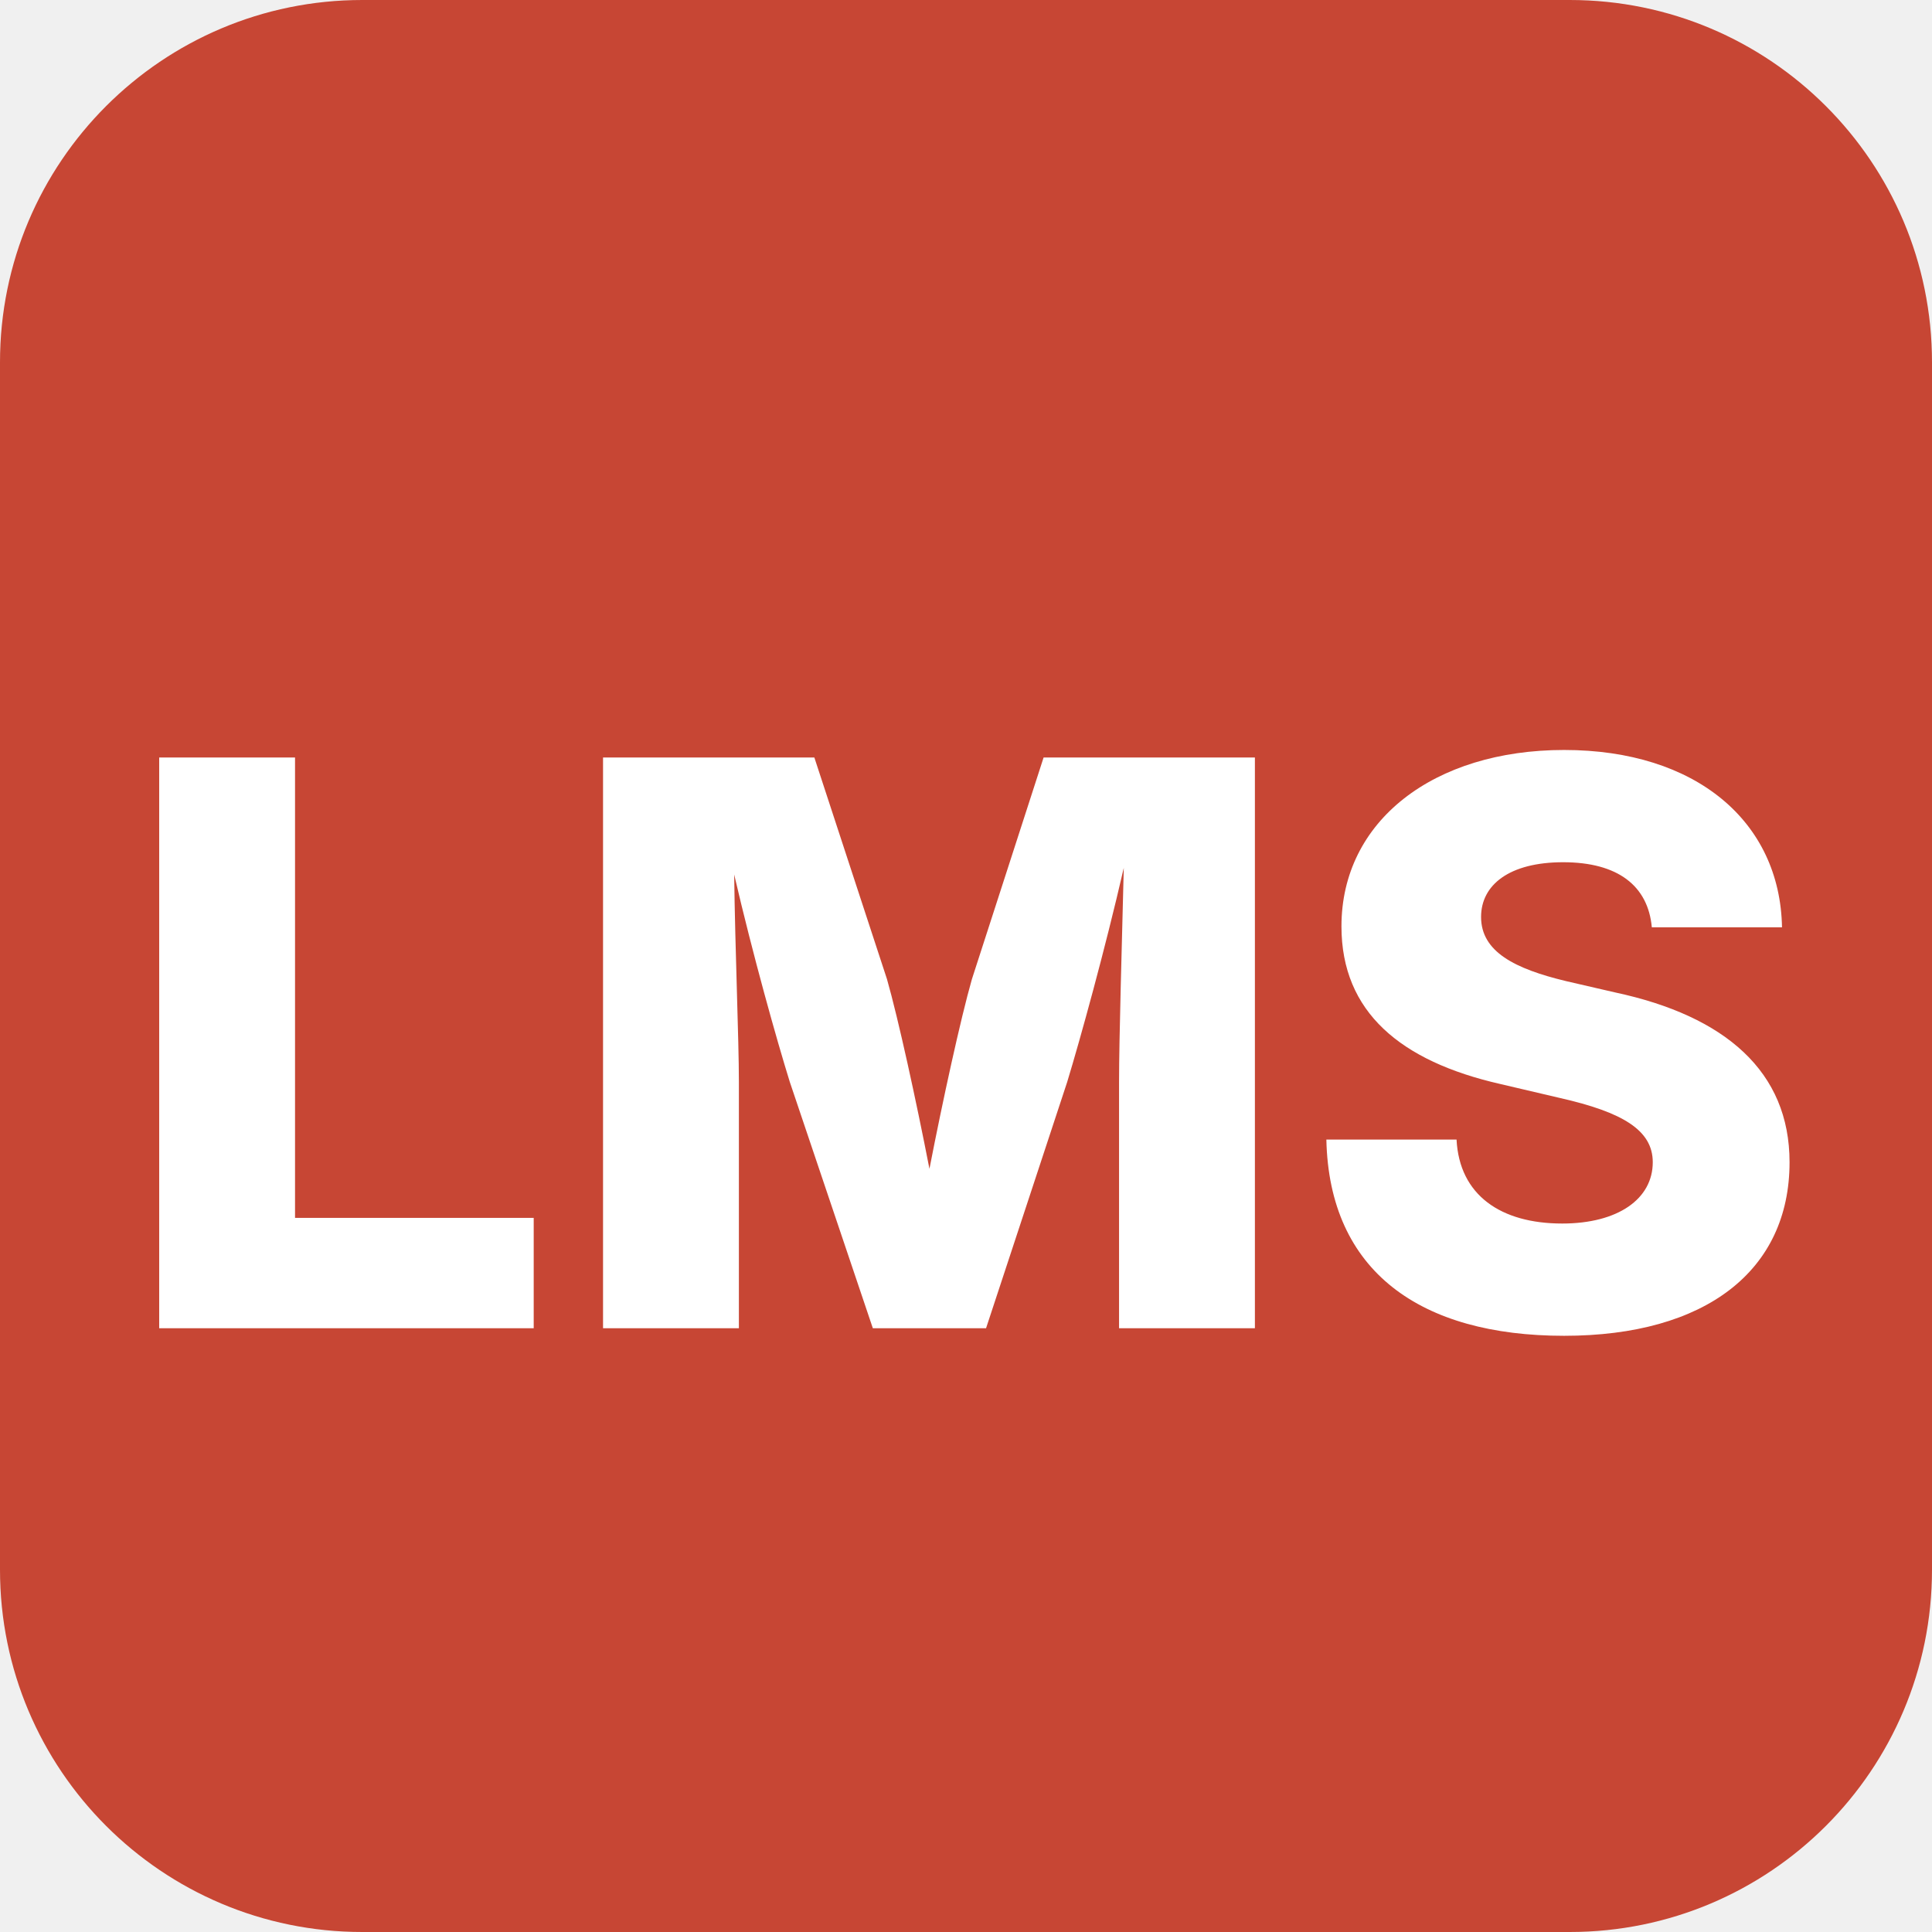
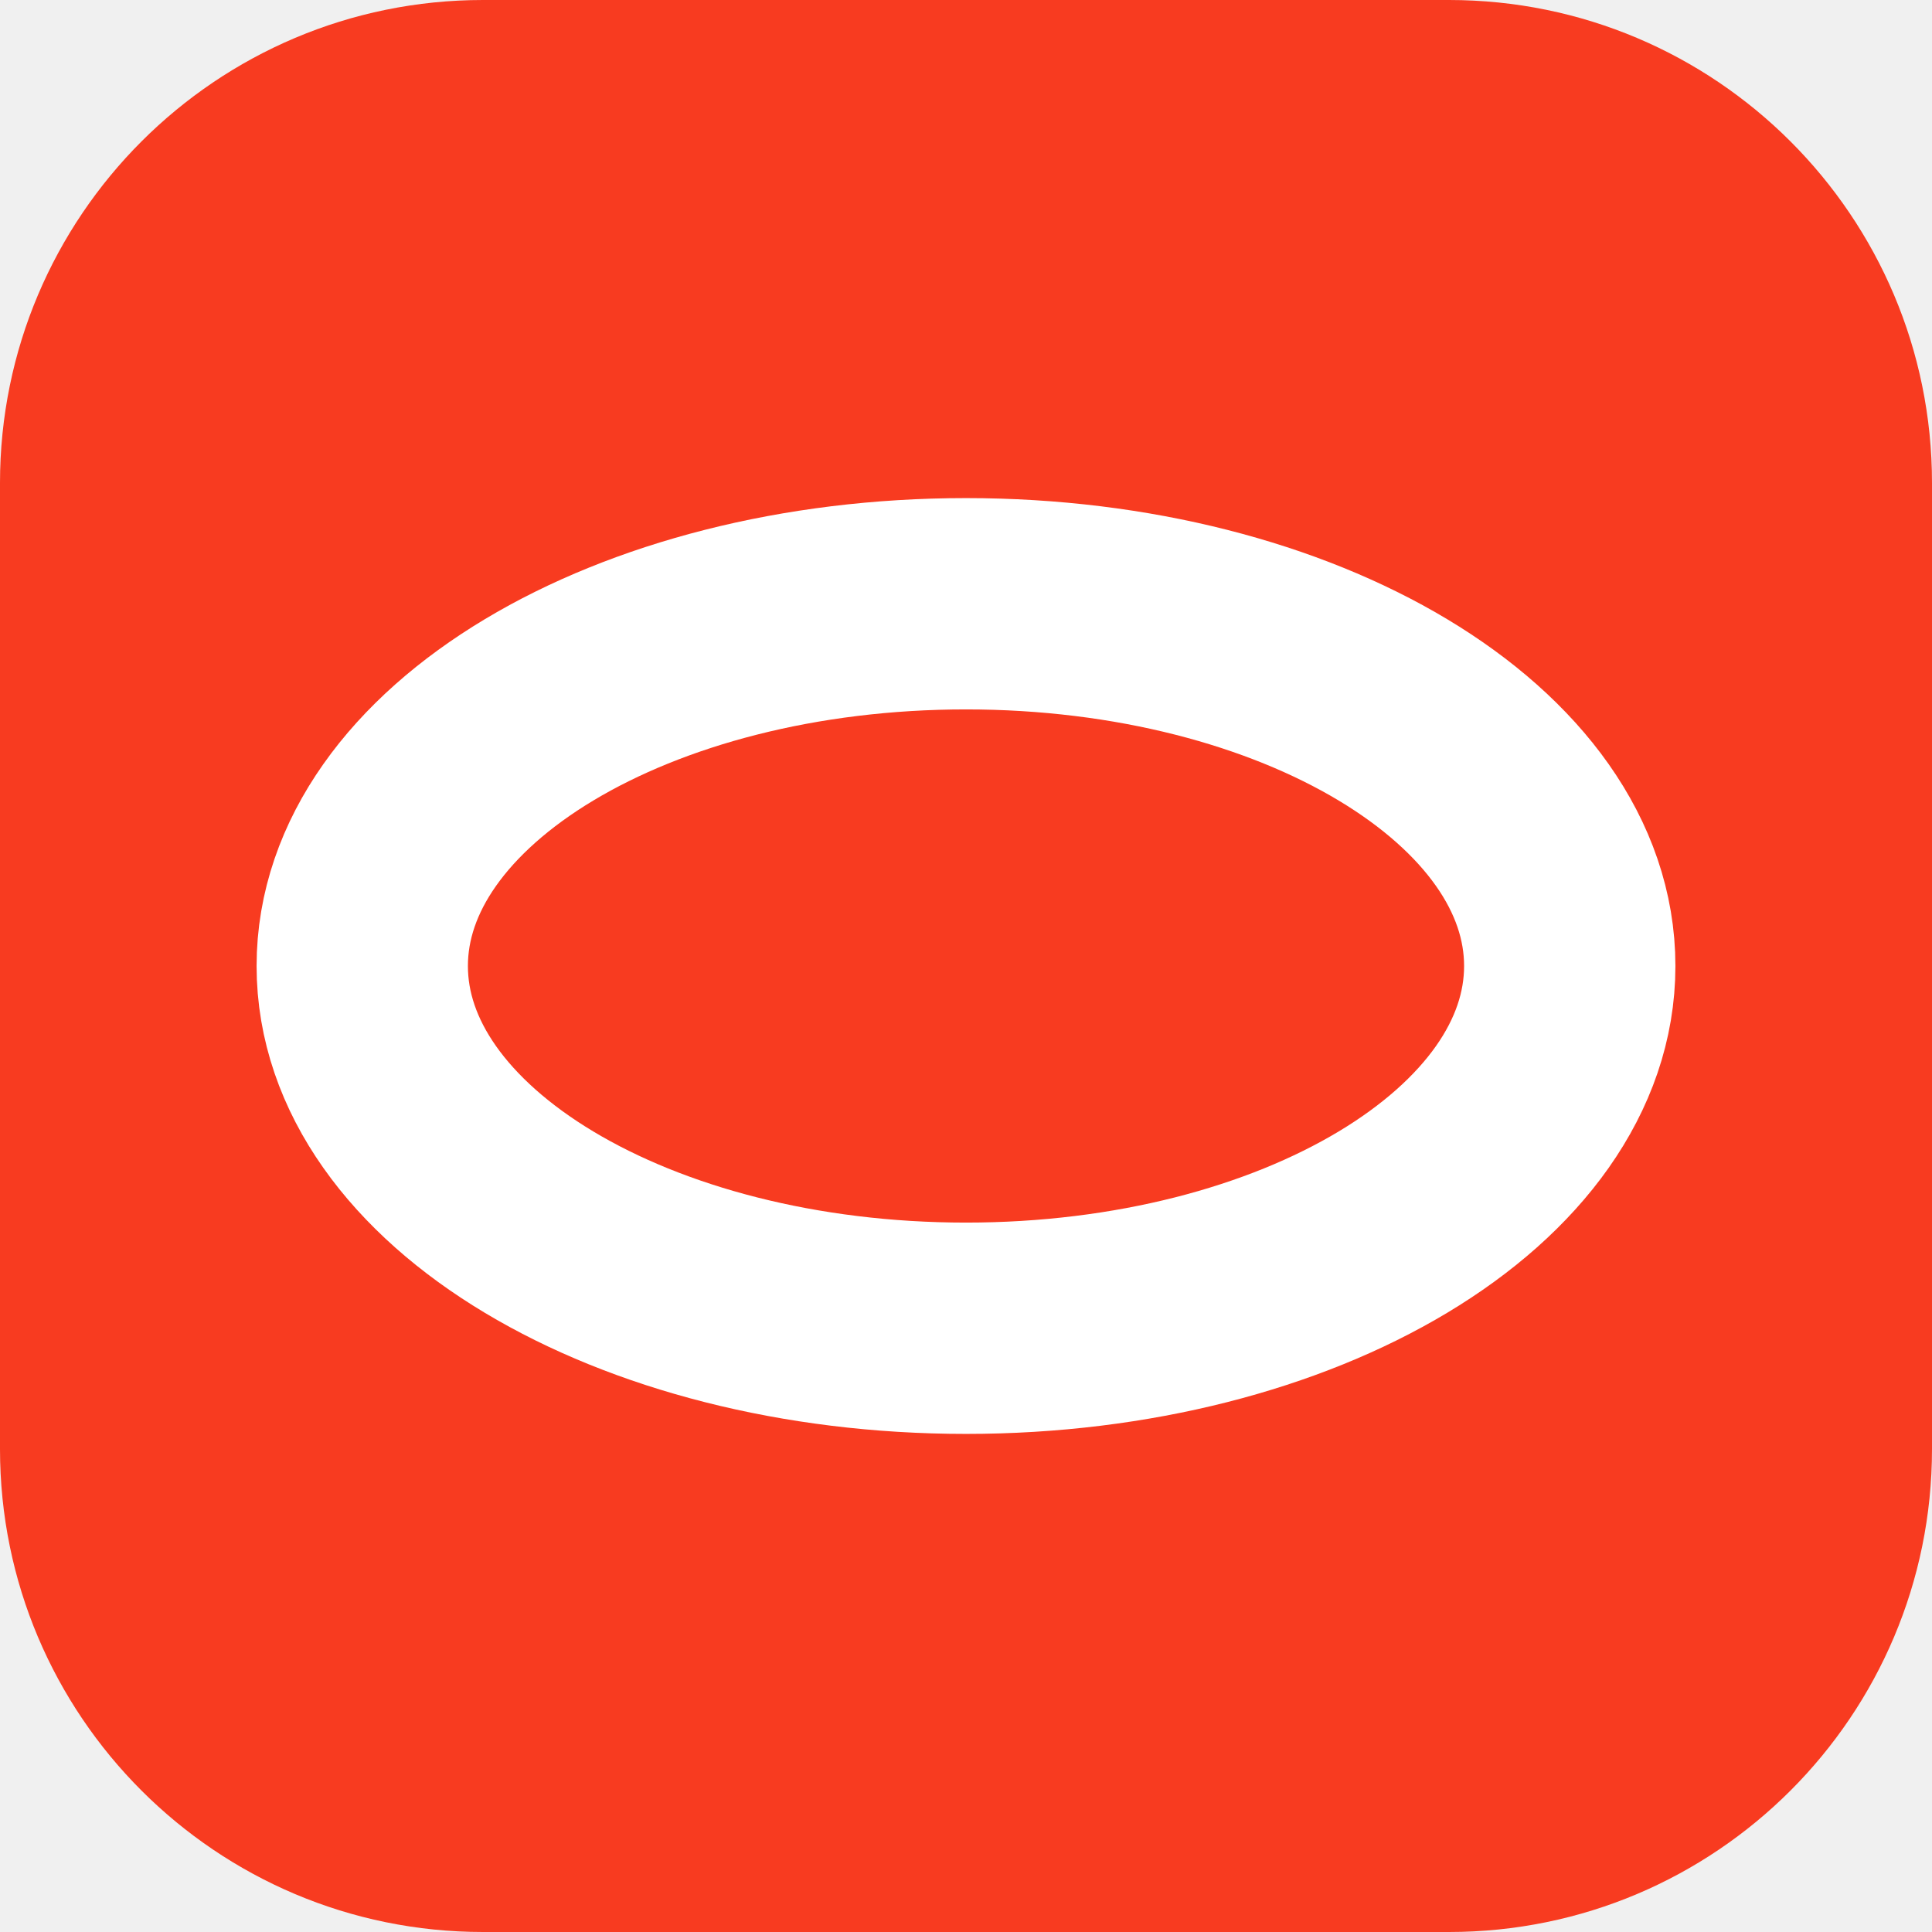
<svg xmlns="http://www.w3.org/2000/svg" viewBox="0 0 32 32">
-   <rect width="32" height="32" rx="6" fill="#c74634" />
-   <text x="16" y="22" text-anchor="middle" font-family="Inter,sans-serif" font-weight="800" font-size="13" fill="white">LMS</text>
+   <rect width="32" height="32" rx="8" fill="#f83b20" />
+   <ellipse cx="16" cy="16" rx="10" ry="6" fill="none" stroke="white" stroke-width="3.5" />
</svg>
